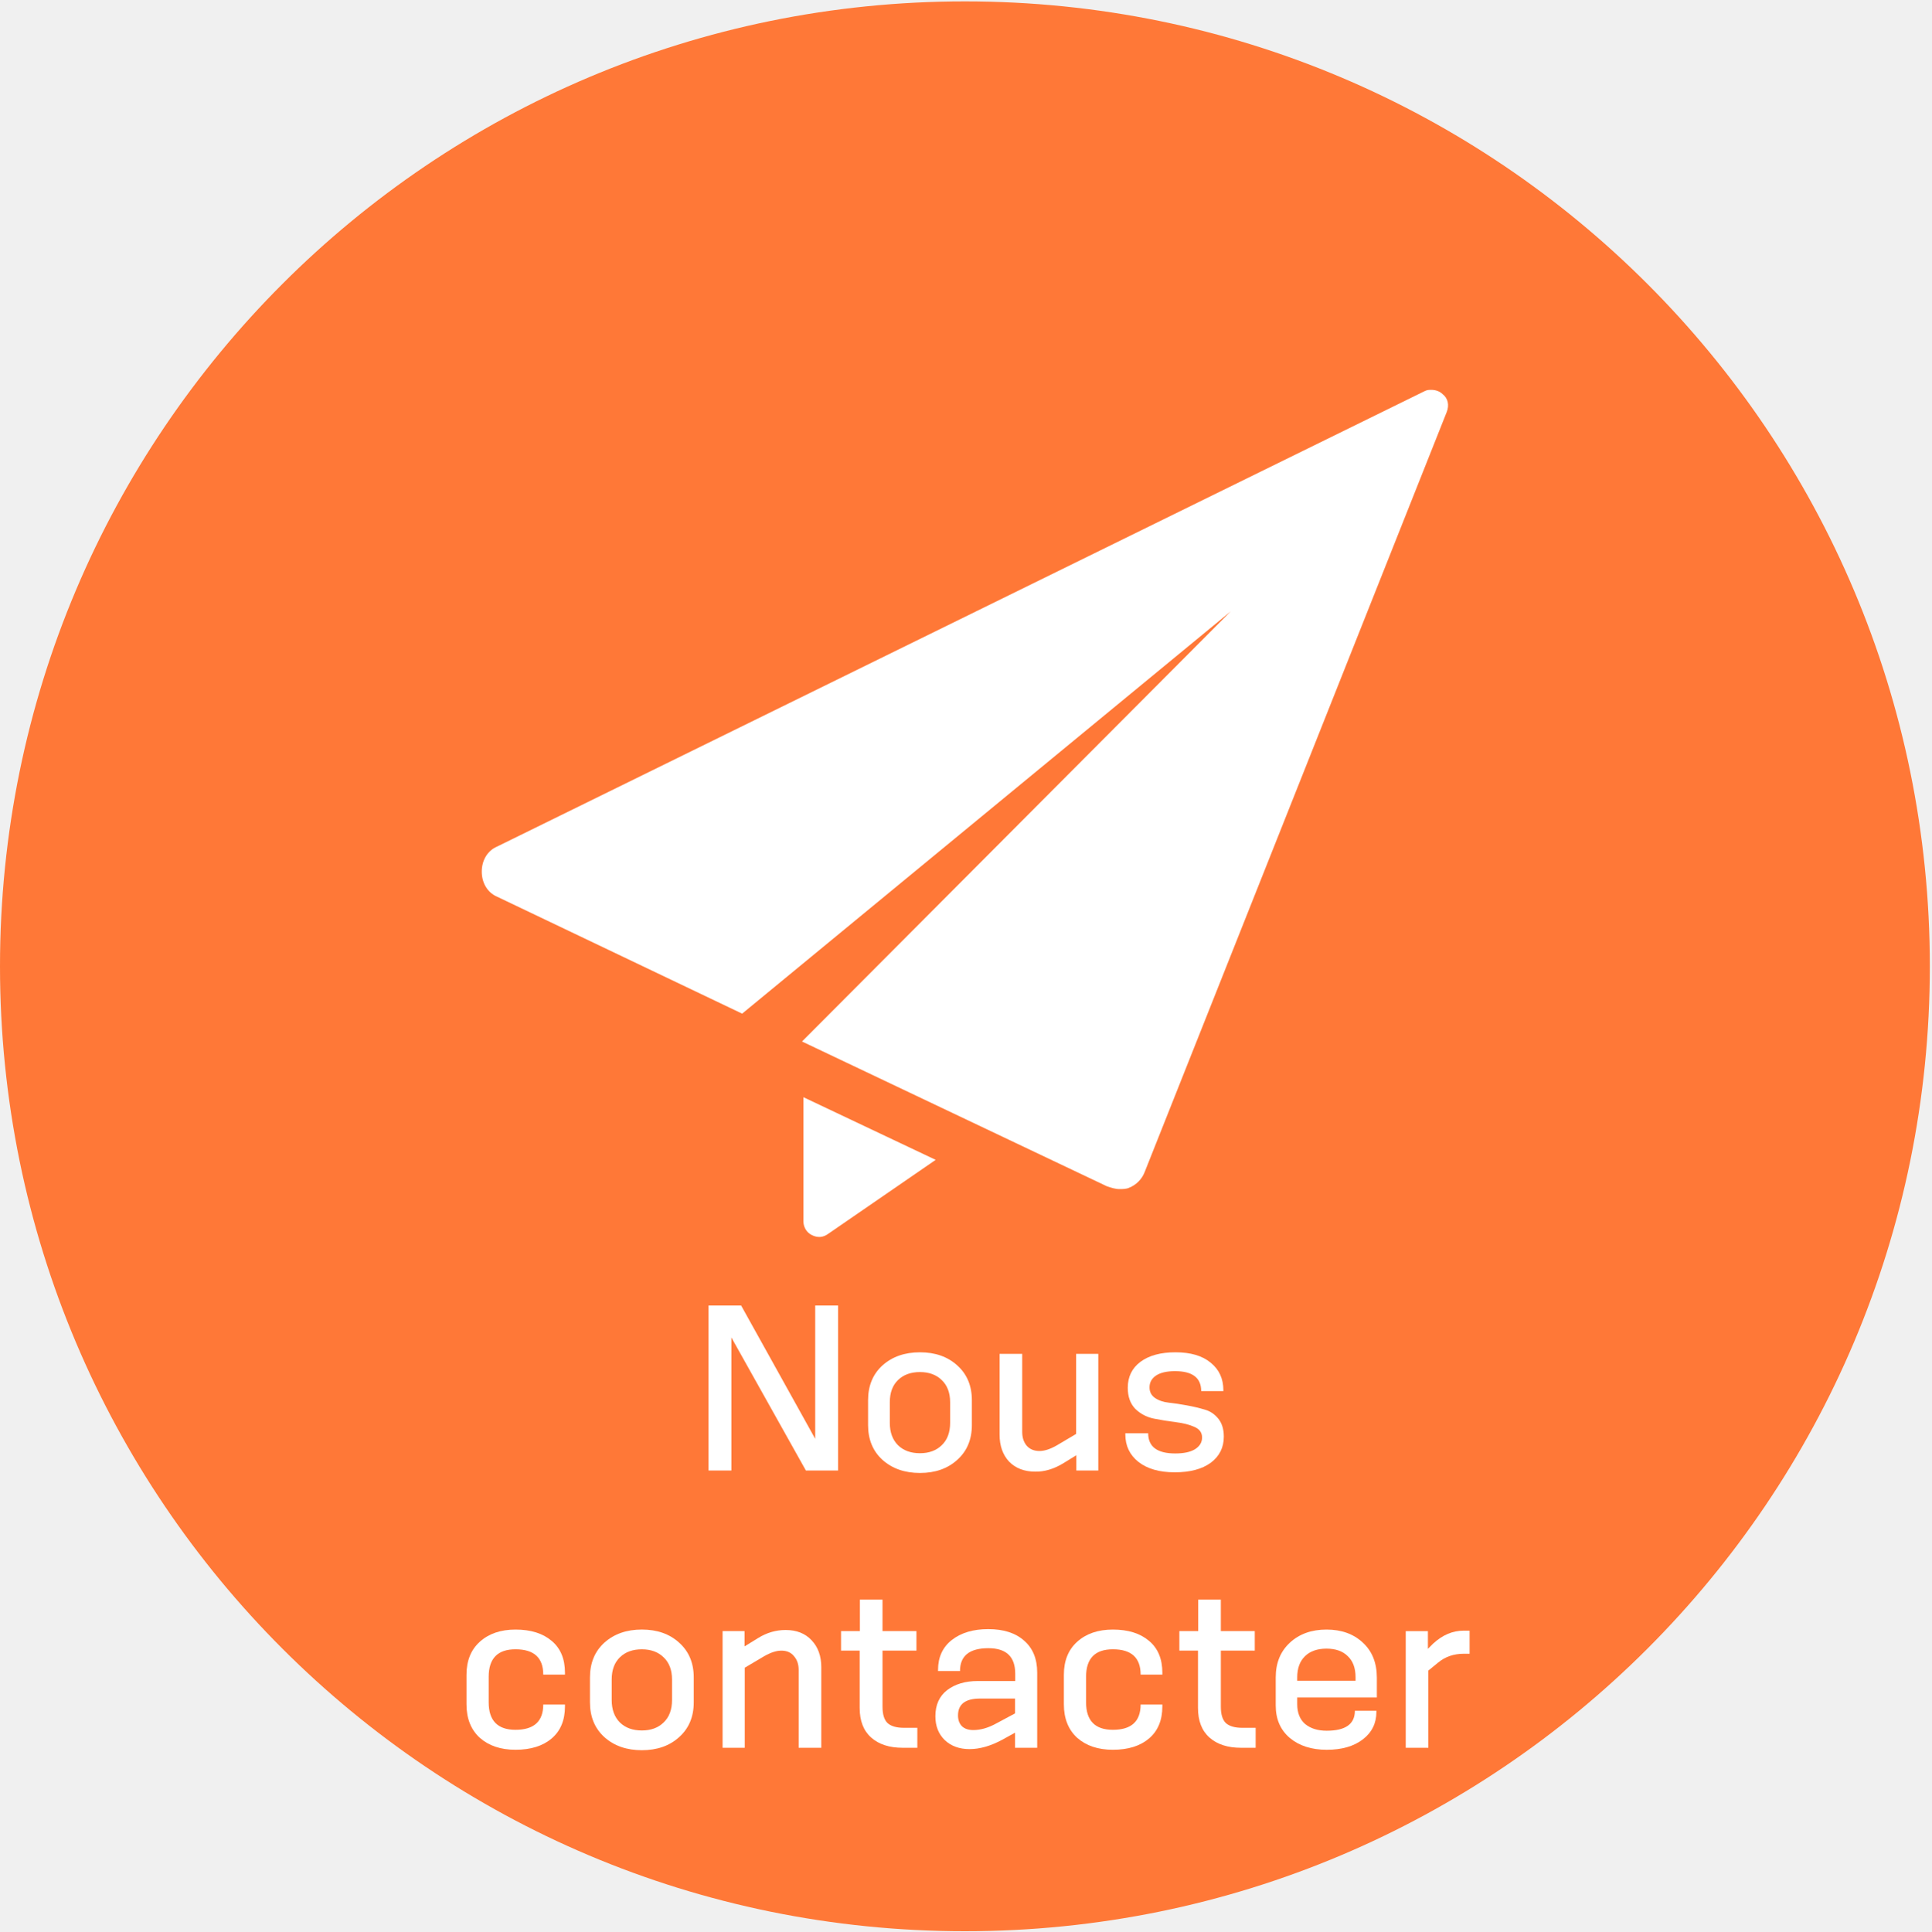
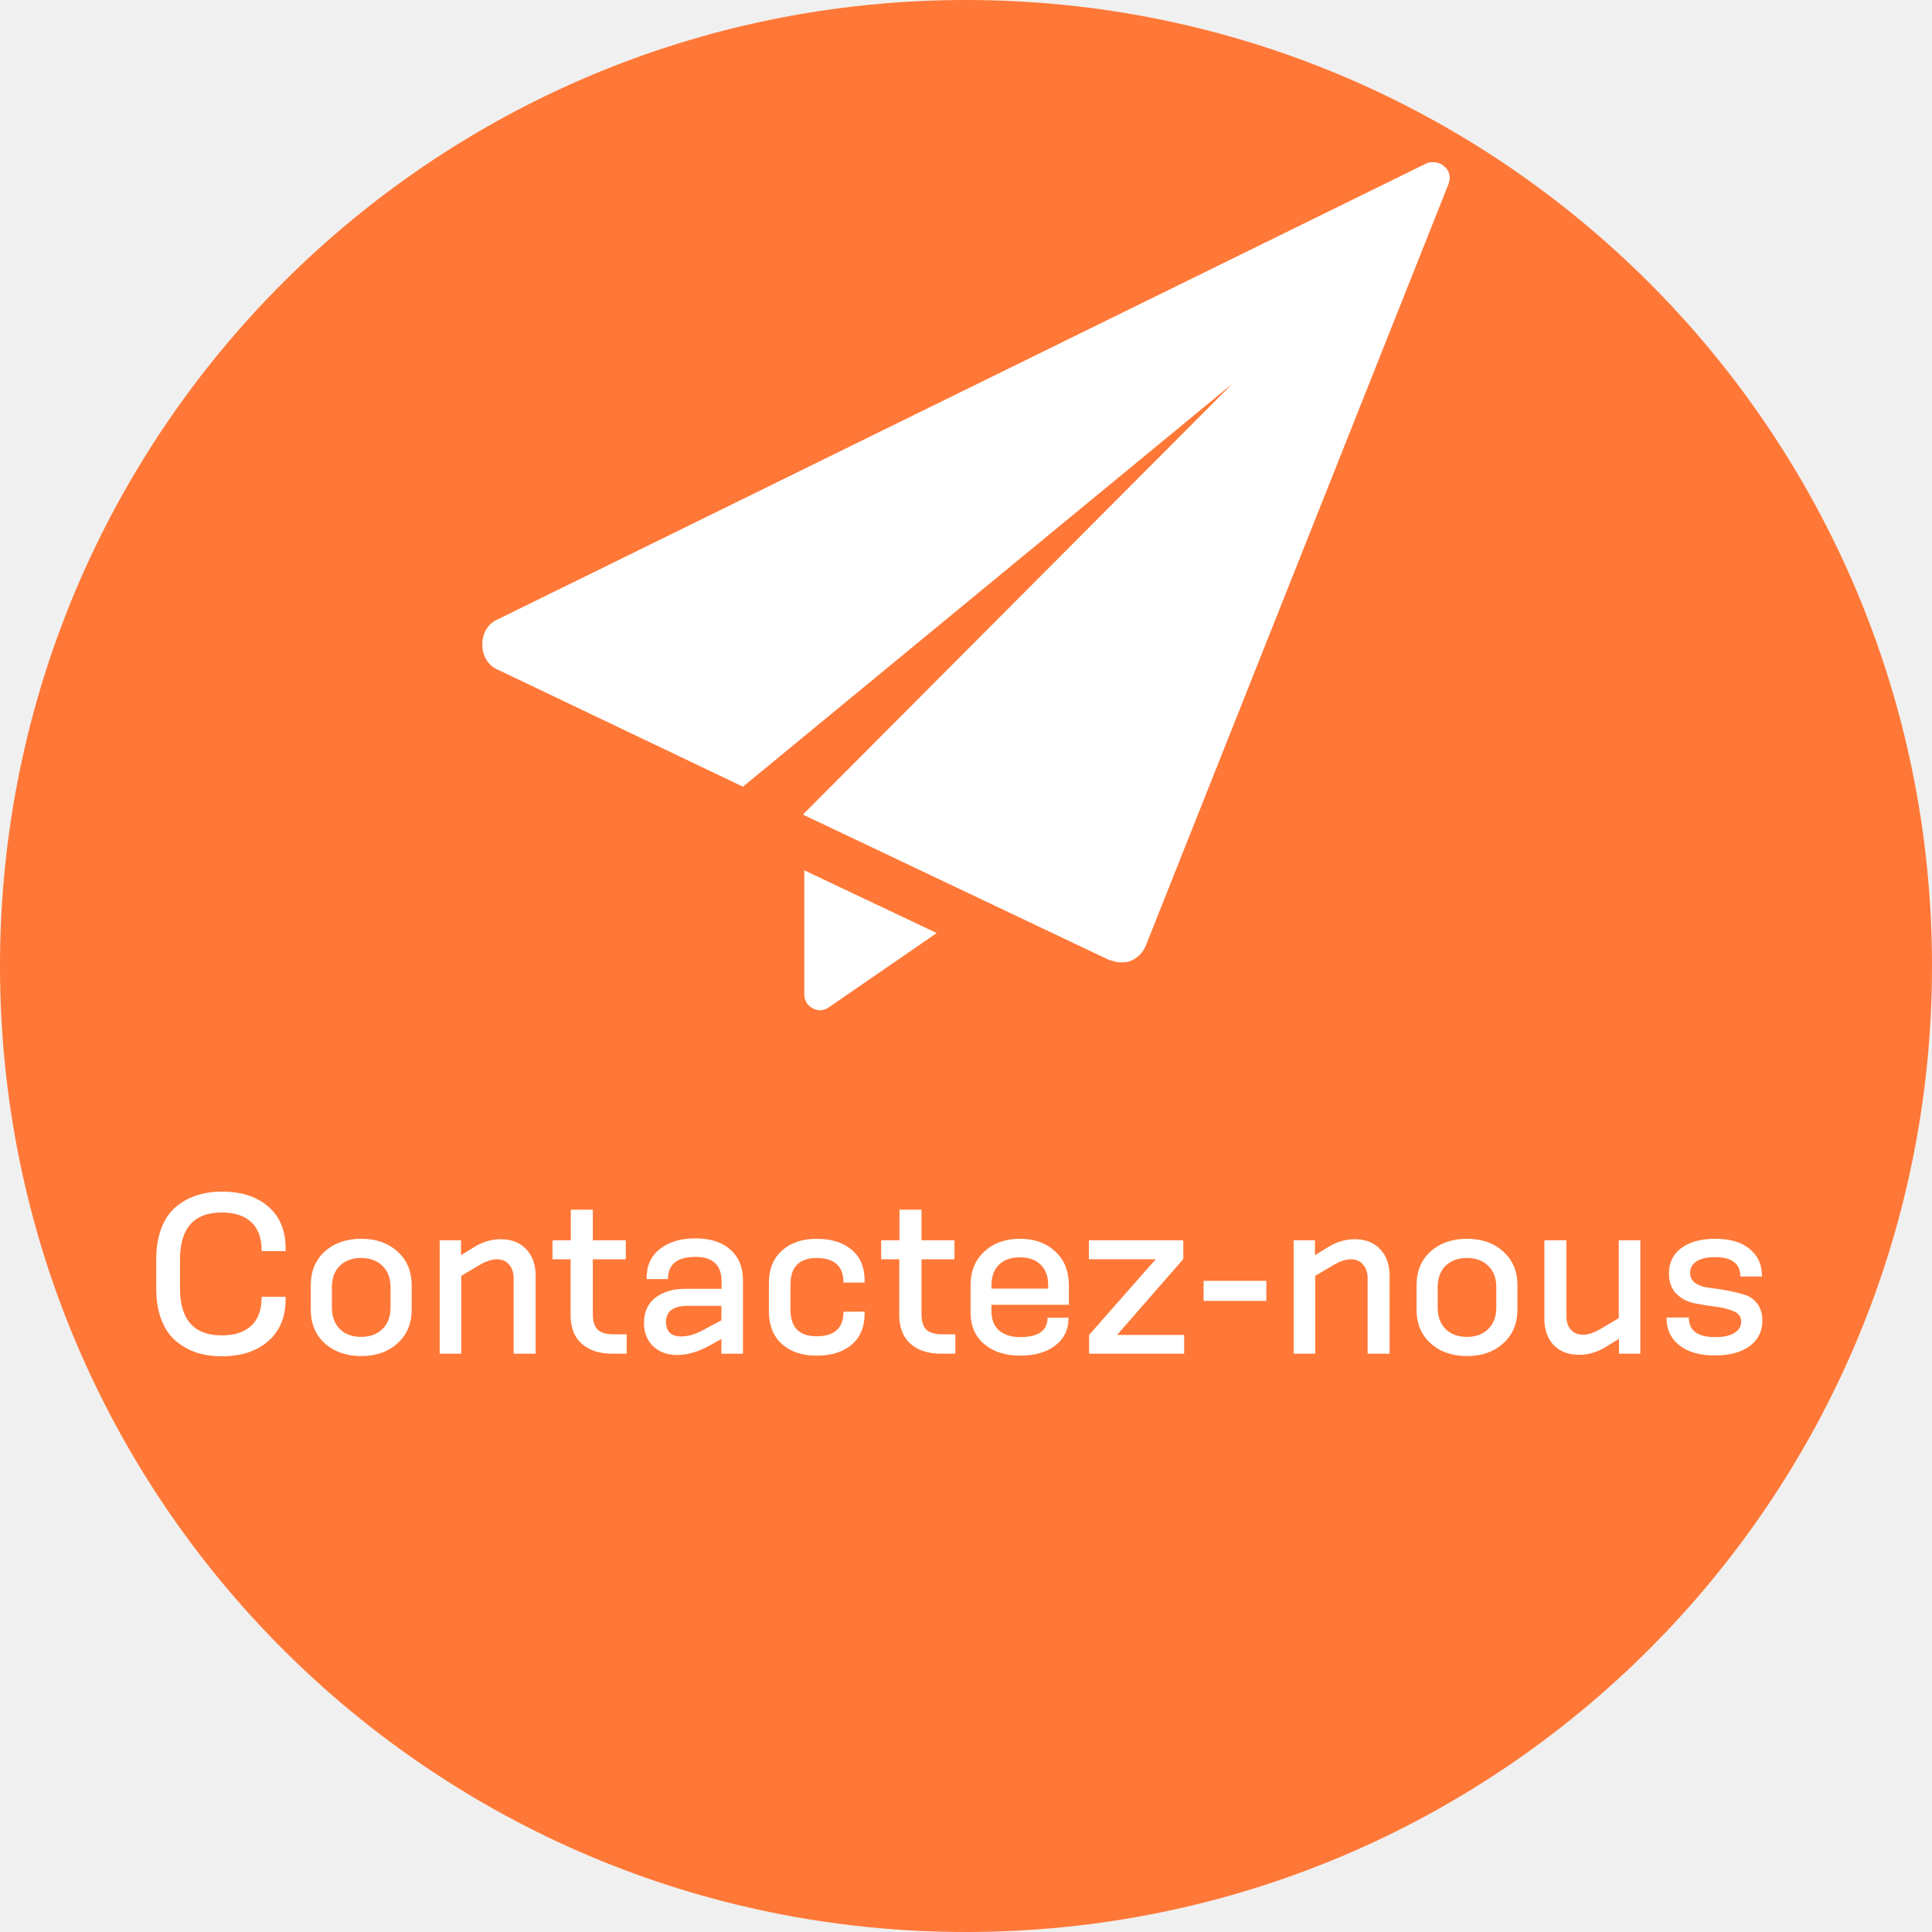
- <svg xmlns="http://www.w3.org/2000/svg" version="1.1" id="Calque_1" x="0px" y="0px" viewBox="-330 571.3 138.7 138.7" style="enable-background:new -330 571.3 138.7 138.7;" xml:space="preserve">
+ <svg xmlns="http://www.w3.org/2000/svg" version="1.1" id="Calque_1" x="0px" y="0px" viewBox="-330 571.3 138.6 138.6" xml:space="preserve" width="138.6" height="138.6">
  <defs id="defs41" />
  <style type="text/css" id="style2">
	.st0{fill:#E8E493;}
	.st1{fill:#40637D;}
	.st2{fill:#FFFFFF;}
</style>
-   <g id="g6">
-     <path class="st0" d="M-330,640.7c0-38.3,31-69.3,69.3-69.3c38.3,0,69.3,31,69.3,69.3s-31,69.3-69.3,69.3   C-299,710-330,679-330,640.7" id="path4" style="fill:#ff7837;fill-opacity:1" />
+   <g id="g6" transform="translate(0,-0.1)">
+     <path class="st0" d="m -330,640.7 c 0,-38.3 31,-69.3 69.3,-69.3 38.3,0 69.3,31 69.3,69.3 0,38.3 -31,69.3 -69.3,69.3 -38.3,0 -69.3,-31 -69.3,-69.3" id="path4" style="fill:#ff7837;fill-opacity:1" />
  </g>
-   <g id="g36">
+   <g id="g36" transform="translate(0,-16.36345)">
    <g id="g30">
-       <path class="st2" d="M-272.3,659c0,0.4,0.2,0.8,0.6,1c0.4,0.2,0.8,0.2,1.2-0.1l7.7-5.3l-9.5-4.5V659z" id="path28" />
+       <path class="st2" d="m -272.3,659 c 0,0.4 0.2,0.8 0.6,1 0.4,0.2 0.8,0.2 1.2,-0.1 l 7.7,-5.3 -9.5,-4.5 z" id="path28" style="fill:#ffffff" />
    </g>
    <g id="g34">
-       <path class="st2" d="M-226.4,599.6c-0.2-0.2-0.5-0.3-0.8-0.3c-0.2,0-0.3,0-0.5,0.1l-66.6,32.7c-0.7,0.3-1.1,1-1.1,1.8    c0,0.8,0.4,1.5,1.1,1.8l17.6,8.4l35.1-28.9l-30.8,30.9l21.9,10.4c0.3,0.1,0.6,0.2,0.9,0.2c0.2,0,0.5,0,0.7-0.1    c0.5-0.2,0.9-0.6,1.1-1.1l21.7-54.6C-225.9,600.4-226,599.9-226.4,599.6" id="path32" />
+       <path class="st2" d="m -226.4,599.6 c -0.2,-0.2 -0.5,-0.3 -0.8,-0.3 -0.2,0 -0.3,0 -0.5,0.1 l -66.6,32.7 c -0.7,0.3 -1.1,1 -1.1,1.8 0,0.8 0.4,1.5 1.1,1.8 l 17.6,8.4 35.1,-28.9 -30.8,30.9 21.9,10.4 c 0.3,0.1 0.6,0.2 0.9,0.2 0.2,0 0.5,0 0.7,-0.1 0.5,-0.2 0.9,-0.6 1.1,-1.1 l 21.7,-54.6 c 0.2,-0.5 0.1,-1 -0.3,-1.3" id="path32" style="fill:#ffffff" />
    </g>
  </g>
-   <g aria-label="Nous contacter" style="font-style:normal;font-variant:normal;font-weight:normal;font-stretch:normal;font-size:15.929px;line-height:1.25;font-family:KonsensMedium;-inkscape-font-specification:'KonsensMedium, Normal';font-variant-ligatures:normal;font-variant-caps:normal;font-variant-numeric:normal;font-feature-settings:normal;text-align:center;letter-spacing:0px;word-spacing:0px;writing-mode:lr-tb;text-anchor:middle;fill:#ffffff;fill-opacity:1;stroke:none" id="text4541">
-     <path d="m -269.811,676.913 h -2.31 l -5.352,-9.558 v 9.558 h -1.641 v -11.851 h 2.342 l 5.32,9.574 v -9.574 h 1.641 z" style="font-style:normal;font-variant:normal;font-weight:normal;font-stretch:normal;font-size:15.929px;font-family:KonsensMedium;-inkscape-font-specification:'KonsensMedium, Normal';font-variant-ligatures:normal;font-variant-caps:normal;font-variant-numeric:normal;font-feature-settings:normal;text-align:center;writing-mode:lr-tb;text-anchor:middle;fill:#ffffff;fill-opacity:1" id="path844" />
-     <path d="m -261.762,673.488 v -1.481 q 0,-1.019 -0.605,-1.593 -0.589,-0.573 -1.561,-0.573 -0.988,0 -1.577,0.573 -0.589,0.573 -0.589,1.593 v 1.481 q 0,1.019 0.589,1.609 0.589,0.573 1.577,0.573 0.972,0 1.561,-0.573 0.605,-0.573 0.605,-1.609 z m 1.561,-1.625 v 1.784 q 0,1.561 -1.051,2.501 -1.035,0.94 -2.676,0.94 -1.641,0 -2.692,-0.94 -1.035,-0.94 -1.035,-2.501 v -1.784 q 0,-1.561 1.035,-2.501 1.051,-0.94 2.692,-0.94 1.641,0 2.676,0.94 1.051,0.94 1.051,2.501 z" style="font-style:normal;font-variant:normal;font-weight:normal;font-stretch:normal;font-size:15.929px;font-family:KonsensMedium;-inkscape-font-specification:'KonsensMedium, Normal';font-variant-ligatures:normal;font-variant-caps:normal;font-variant-numeric:normal;font-feature-settings:normal;text-align:center;writing-mode:lr-tb;text-anchor:middle;fill:#ffffff;fill-opacity:1" id="path846" />
-     <path d="m -251.121,676.913 h -1.577 v -1.099 l -0.956,0.589 q -1.004,0.605 -1.991,0.589 -1.179,0 -1.88,-0.717 -0.685,-0.733 -0.685,-1.943 v -5.798 h 1.625 v 5.607 q 0,0.621 0.335,1.004 0.335,0.366 0.908,0.366 0.542,0 1.258,-0.414 l 1.37,-0.812 v -5.75 h 1.593 z" style="font-style:normal;font-variant:normal;font-weight:normal;font-stretch:normal;font-size:15.929px;font-family:KonsensMedium;-inkscape-font-specification:'KonsensMedium, Normal';font-variant-ligatures:normal;font-variant-caps:normal;font-variant-numeric:normal;font-feature-settings:normal;text-align:center;writing-mode:lr-tb;text-anchor:middle;fill:#ffffff;fill-opacity:1" id="path848" />
-     <path d="m -242.137,671.21 h -1.593 q 0,-1.434 -1.88,-1.434 -0.892,0 -1.37,0.319 -0.462,0.319 -0.462,0.844 0,0.494 0.398,0.765 0.398,0.271 0.988,0.335 0.589,0.064 1.274,0.191 0.701,0.127 1.29,0.303 0.589,0.159 0.988,0.653 0.398,0.494 0.398,1.29 0,1.179 -0.94,1.88 -0.94,0.685 -2.581,0.685 -1.657,0 -2.612,-0.749 -0.94,-0.749 -0.94,-1.975 v -0.08 h 1.641 q 0,1.45 1.943,1.45 0.924,0 1.418,-0.303 0.51,-0.319 0.51,-0.844 0,-0.526 -0.558,-0.765 -0.542,-0.239 -1.322,-0.335 -0.781,-0.096 -1.577,-0.255 -0.781,-0.159 -1.338,-0.701 -0.542,-0.558 -0.542,-1.513 0,-1.179 0.908,-1.864 0.924,-0.685 2.517,-0.685 1.641,0 2.533,0.749 0.908,0.733 0.908,1.975 z" style="font-style:normal;font-variant:normal;font-weight:normal;font-stretch:normal;font-size:15.929px;font-family:KonsensMedium;-inkscape-font-specification:'KonsensMedium, Normal';font-variant-ligatures:normal;font-variant-caps:normal;font-variant-numeric:normal;font-feature-settings:normal;text-align:center;writing-mode:lr-tb;text-anchor:middle;fill:#ffffff;fill-opacity:1" id="path850" />
-     <path d="m -289.424,693.719 v 0.127 q 0,1.497 -0.956,2.31 -0.956,0.812 -2.596,0.812 -1.593,0 -2.565,-0.86 -0.956,-0.876 -0.956,-2.405 v -2.119 q 0,-1.513 0.956,-2.373 0.972,-0.876 2.565,-0.876 1.641,0 2.596,0.812 0.956,0.796 0.956,2.294 v 0.127 h -1.561 q 0,-1.816 -1.991,-1.816 -1.927,0 -1.927,1.975 v 1.832 q 0,1.975 1.927,1.975 1.991,0 1.991,-1.816 z" style="font-style:normal;font-variant:normal;font-weight:normal;font-stretch:normal;font-size:15.929px;font-family:KonsensMedium;-inkscape-font-specification:'KonsensMedium, Normal';font-variant-ligatures:normal;font-variant-caps:normal;font-variant-numeric:normal;font-feature-settings:normal;text-align:center;writing-mode:lr-tb;text-anchor:middle;fill:#ffffff;fill-opacity:1" id="path852" />
-     <path d="m -281.736,693.4 v -1.481 q 0,-1.019 -0.605,-1.593 -0.589,-0.573 -1.561,-0.573 -0.988,0 -1.577,0.573 -0.589,0.573 -0.589,1.593 v 1.481 q 0,1.019 0.589,1.609 0.589,0.573 1.577,0.573 0.972,0 1.561,-0.573 0.605,-0.573 0.605,-1.609 z m 1.561,-1.625 v 1.784 q 0,1.561 -1.051,2.501 -1.035,0.94 -2.676,0.94 -1.641,0 -2.692,-0.94 -1.035,-0.94 -1.035,-2.501 v -1.784 q 0,-1.561 1.035,-2.501 1.051,-0.94 2.692,-0.94 1.641,0 2.676,0.94 1.051,0.94 1.051,2.501 z" style="font-style:normal;font-variant:normal;font-weight:normal;font-stretch:normal;font-size:15.929px;font-family:KonsensMedium;-inkscape-font-specification:'KonsensMedium, Normal';font-variant-ligatures:normal;font-variant-caps:normal;font-variant-numeric:normal;font-feature-settings:normal;text-align:center;writing-mode:lr-tb;text-anchor:middle;fill:#ffffff;fill-opacity:1" id="path854" />
-     <path d="m -271.015,696.825 h -1.625 v -5.591 q 0,-0.605 -0.335,-0.988 -0.319,-0.398 -0.908,-0.398 -0.542,0 -1.258,0.414 l -1.37,0.812 v 5.75 h -1.593 v -8.379 h 1.577 v 1.099 l 0.956,-0.589 q 0.94,-0.589 1.991,-0.589 1.179,0 1.864,0.733 0.701,0.733 0.701,1.943 z" style="font-style:normal;font-variant:normal;font-weight:normal;font-stretch:normal;font-size:15.929px;font-family:KonsensMedium;-inkscape-font-specification:'KonsensMedium, Normal';font-variant-ligatures:normal;font-variant-caps:normal;font-variant-numeric:normal;font-feature-settings:normal;text-align:center;writing-mode:lr-tb;text-anchor:middle;fill:#ffffff;fill-opacity:1" id="path856" />
-     <path d="m -264.118,696.825 h -1.051 q -1.434,0 -2.262,-0.733 -0.828,-0.733 -0.828,-2.135 v -4.11 h -1.338 v -1.402 h 1.354 v -2.262 h 1.625 v 2.262 h 2.437 v 1.402 h -2.437 v 4.03 q 0,0.828 0.366,1.179 0.382,0.335 1.179,0.335 h 0.956 z" style="font-style:normal;font-variant:normal;font-weight:normal;font-stretch:normal;font-size:15.929px;font-family:KonsensMedium;-inkscape-font-specification:'KonsensMedium, Normal';font-variant-ligatures:normal;font-variant-caps:normal;font-variant-numeric:normal;font-feature-settings:normal;text-align:center;writing-mode:lr-tb;text-anchor:middle;fill:#ffffff;fill-opacity:1" id="path858" />
-     <path d="m -257.102,694.356 v -1.067 h -2.501 q -1.593,0 -1.593,1.211 0,0.494 0.287,0.781 0.287,0.271 0.812,0.271 0.781,0 1.625,-0.462 z m 1.593,2.469 h -1.593 v -1.083 l -0.924,0.51 q -1.242,0.669 -2.342,0.669 -1.099,0 -1.784,-0.653 -0.669,-0.653 -0.669,-1.704 0,-1.227 0.844,-1.88 0.86,-0.653 2.198,-0.653 h 2.692 v -0.526 q 0,-1.832 -1.927,-1.832 -2.039,0 -2.039,1.641 h -1.577 v -0.08 q 0,-1.37 0.988,-2.15 1.004,-0.781 2.612,-0.781 1.657,0 2.581,0.828 0.94,0.812 0.94,2.294 z" style="font-style:normal;font-variant:normal;font-weight:normal;font-stretch:normal;font-size:15.929px;font-family:KonsensMedium;-inkscape-font-specification:'KonsensMedium, Normal';font-variant-ligatures:normal;font-variant-caps:normal;font-variant-numeric:normal;font-feature-settings:normal;text-align:center;writing-mode:lr-tb;text-anchor:middle;fill:#ffffff;fill-opacity:1" id="path860" />
-     <path d="m -246.52,693.719 v 0.127 q 0,1.497 -0.956,2.31 -0.956,0.812 -2.596,0.812 -1.593,0 -2.565,-0.86 -0.956,-0.876 -0.956,-2.405 v -2.119 q 0,-1.513 0.956,-2.373 0.972,-0.876 2.565,-0.876 1.641,0 2.596,0.812 0.956,0.796 0.956,2.294 v 0.127 h -1.561 q 0,-1.816 -1.991,-1.816 -1.927,0 -1.927,1.975 v 1.832 q 0,1.975 1.927,1.975 1.991,0 1.991,-1.816 z" style="font-style:normal;font-variant:normal;font-weight:normal;font-stretch:normal;font-size:15.929px;font-family:KonsensMedium;-inkscape-font-specification:'KonsensMedium, Normal';font-variant-ligatures:normal;font-variant-caps:normal;font-variant-numeric:normal;font-feature-settings:normal;text-align:center;writing-mode:lr-tb;text-anchor:middle;fill:#ffffff;fill-opacity:1" id="path862" />
-     <path d="m -239.82,696.825 h -1.051 q -1.434,0 -2.262,-0.733 -0.828,-0.733 -0.828,-2.135 v -4.11 h -1.338 v -1.402 h 1.354 v -2.262 h 1.625 v 2.262 h 2.437 v 1.402 h -2.437 v 4.03 q 0,0.828 0.366,1.179 0.382,0.335 1.179,0.335 h 0.956 z" style="font-style:normal;font-variant:normal;font-weight:normal;font-stretch:normal;font-size:15.929px;font-family:KonsensMedium;-inkscape-font-specification:'KonsensMedium, Normal';font-variant-ligatures:normal;font-variant-caps:normal;font-variant-numeric:normal;font-feature-settings:normal;text-align:center;writing-mode:lr-tb;text-anchor:middle;fill:#ffffff;fill-opacity:1" id="path864" />
-     <path d="m -231.147,694.165 v 0.08 q 0,1.227 -0.972,1.975 -0.972,0.749 -2.596,0.749 -1.625,0 -2.644,-0.844 -1.019,-0.86 -1.019,-2.342 v -2.007 q 0,-1.561 1.019,-2.501 1.019,-0.94 2.628,-0.94 1.609,0 2.612,0.94 1.004,0.924 1.004,2.517 v 1.418 h -5.719 v 0.478 q 0,0.94 0.573,1.434 0.589,0.478 1.545,0.478 2.023,0 2.023,-1.434 z m -1.497,-2.15 v -0.255 q 0,-0.988 -0.558,-1.513 -0.542,-0.542 -1.529,-0.542 -0.988,0 -1.545,0.542 -0.558,0.542 -0.558,1.529 v 0.239 z" style="font-style:normal;font-variant:normal;font-weight:normal;font-stretch:normal;font-size:15.929px;font-family:KonsensMedium;-inkscape-font-specification:'KonsensMedium, Normal';font-variant-ligatures:normal;font-variant-caps:normal;font-variant-numeric:normal;font-feature-settings:normal;text-align:center;writing-mode:lr-tb;text-anchor:middle;fill:#ffffff;fill-opacity:1" id="path866" />
-     <path d="m -227.416,696.825 h -1.625 v -8.379 h 1.593 v 1.274 l 0.382,-0.382 q 1.004,-0.924 2.182,-0.924 h 0.43 v 1.657 h -0.414 q -1.083,0 -1.848,0.637 l -0.701,0.573 z" style="font-style:normal;font-variant:normal;font-weight:normal;font-stretch:normal;font-size:15.929px;font-family:KonsensMedium;-inkscape-font-specification:'KonsensMedium, Normal';font-variant-ligatures:normal;font-variant-caps:normal;font-variant-numeric:normal;font-feature-settings:normal;text-align:center;writing-mode:lr-tb;text-anchor:middle;fill:#ffffff;fill-opacity:1" id="path868" />
+   <g aria-label="Contactez-nous" style="font-style:normal;font-variant:normal;font-weight:normal;font-stretch:normal;font-size:15.467px;line-height:1.25;font-family:KonsensMedium;-inkscape-font-specification:'KonsensMedium, Normal';font-variant-ligatures:normal;font-variant-caps:normal;font-variant-numeric:normal;font-feature-settings:normal;text-align:center;letter-spacing:0px;word-spacing:0px;writing-mode:lr-tb;text-anchor:middle;fill:#ffffff;fill-opacity:1;stroke:none" id="text4541">
+     <path d="m -309.51,664.33 v 0.17 q 0,1.933 -1.253,3.016 -1.237,1.083 -3.325,1.083 -0.974,0 -1.81,-0.263 -0.82,-0.278 -1.485,-0.835 -0.665,-0.557 -1.036,-1.516 -0.371,-0.959 -0.371,-2.227 v -2.134 q 0,-1.268 0.371,-2.227 0.371,-0.959 1.036,-1.516 0.665,-0.557 1.485,-0.82 0.835,-0.278 1.81,-0.278 2.103,0 3.341,1.083 1.237,1.067 1.237,3.016 v 0.17 h -1.717 q 0,-1.392 -0.742,-2.073 -0.742,-0.696 -2.119,-0.696 -3.001,0 -3.001,3.387 v 2.042 q 0,3.387 3.001,3.387 1.377,0 2.119,-0.696 0.742,-0.696 0.742,-2.073 z" style="" id="path821" />
+     <path d="m -301.983,665.088 v -1.438 q 0,-0.99 -0.588,-1.547 -0.572,-0.557 -1.516,-0.557 -0.959,0 -1.531,0.557 -0.572,0.557 -0.572,1.547 v 1.438 q 0,0.99 0.572,1.562 0.572,0.557 1.531,0.557 0.943,0 1.516,-0.557 0.588,-0.557 0.588,-1.562 z m 1.516,-1.578 v 1.732 q 0,1.516 -1.021,2.428 -1.005,0.913 -2.598,0.913 -1.593,0 -2.614,-0.913 -1.005,-0.913 -1.005,-2.428 v -1.732 q 0,-1.516 1.005,-2.428 1.021,-0.913 2.614,-0.913 1.593,0 2.598,0.913 1.021,0.913 1.021,2.428 z" style="" id="path823" />
+     <path d="m -291.574,668.414 h -1.578 v -5.429 q 0,-0.588 -0.325,-0.959 -0.309,-0.387 -0.882,-0.387 -0.526,0 -1.222,0.402 l -1.33,0.789 v 5.583 h -1.547 v -8.135 h 1.531 v 1.067 l 0.928,-0.572 q 0.913,-0.572 1.933,-0.572 1.145,0 1.81,0.711 0.681,0.711 0.681,1.887 z" style="" id="path825" />
+     <path d="m -285.045,668.414 h -1.021 q -1.392,0 -2.196,-0.711 -0.804,-0.711 -0.804,-2.073 v -3.99 h -1.299 v -1.361 h 1.315 v -2.196 h 1.578 v 2.196 h 2.366 v 1.361 h -2.366 v 3.913 q 0,0.804 0.356,1.145 0.371,0.325 1.145,0.325 h 0.928 z" style="" id="path827" />
+     <path d="m -278.247,666.016 v -1.036 h -2.428 q -1.547,0 -1.547,1.175 0,0.479 0.278,0.758 0.278,0.263 0.789,0.263 0.758,0 1.578,-0.449 z m 1.547,2.397 h -1.547 v -1.052 l -0.897,0.495 q -1.206,0.65 -2.274,0.65 -1.067,0 -1.732,-0.634 -0.65,-0.634 -0.65,-1.655 0,-1.191 0.82,-1.825 0.835,-0.634 2.134,-0.634 h 2.614 v -0.51 q 0,-1.779 -1.871,-1.779 -1.98,0 -1.98,1.593 h -1.531 v -0.077 q 0,-1.33 0.959,-2.088 0.974,-0.758 2.537,-0.758 1.609,0 2.506,0.804 0.913,0.789 0.913,2.227 z" style="" id="path829" />
+     <path d="m -267.972,665.398 v 0.124 q 0,1.454 -0.928,2.243 -0.928,0.789 -2.521,0.789 -1.547,0 -2.49,-0.835 -0.928,-0.851 -0.928,-2.335 v -2.057 q 0,-1.469 0.928,-2.305 0.943,-0.851 2.49,-0.851 1.593,0 2.521,0.789 0.928,0.773 0.928,2.227 v 0.124 h -1.516 q 0,-1.763 -1.933,-1.763 -1.871,0 -1.871,1.918 v 1.779 q 0,1.918 1.871,1.918 1.933,0 1.933,-1.763 z" style="" id="path831" />
+     <path d="m -261.466,668.414 h -1.021 q -1.392,0 -2.196,-0.711 -0.804,-0.711 -0.804,-2.073 v -3.99 h -1.299 v -1.361 h 1.315 v -2.196 h 1.578 v 2.196 h 2.366 v 1.361 h -2.366 v 3.913 q 0,0.804 0.356,1.145 0.371,0.325 1.145,0.325 h 0.928 z" style="" id="path833" />
+     <path d="m -253.351,665.831 v 0.077 q 0,1.191 -0.943,1.918 -0.943,0.727 -2.521,0.727 -1.578,0 -2.567,-0.82 -0.99,-0.835 -0.99,-2.274 v -1.949 q 0,-1.516 0.99,-2.428 0.99,-0.913 2.552,-0.913 1.562,0 2.537,0.913 0.974,0.897 0.974,2.444 v 1.377 h -5.553 v 0.464 q 0,0.913 0.557,1.392 0.572,0.464 1.5,0.464 1.964,0 1.964,-1.392 z m -1.454,-2.088 v -0.247 q 0,-0.959 -0.541,-1.469 -0.526,-0.526 -1.485,-0.526 -0.959,0 -1.5,0.526 -0.541,0.526 -0.541,1.485 v 0.232 z" style="" id="path835" />
+     <path d="m -245.05,668.414 h -6.821 v -1.346 l 4.779,-5.429 h -4.795 v -1.361 h 6.774 v 1.346 l -4.748,5.444 h 4.81 z" style="" id="path837" />
+     <path d="m -239.153,664.624 h -4.501 v -1.438 h 4.501 z" style="" id="path839" />
+     <path d="m -230.312,668.414 h -1.578 v -5.429 q 0,-0.588 -0.325,-0.959 -0.309,-0.387 -0.882,-0.387 -0.526,0 -1.222,0.402 l -1.33,0.789 v 5.583 h -1.547 v -8.135 h 1.531 v 1.067 l 0.928,-0.572 q 0.913,-0.572 1.933,-0.572 1.145,0 1.81,0.711 0.681,0.711 0.681,1.887 z" style="" id="path841" />
+     <path d="m -222.656,665.088 v -1.438 q 0,-0.99 -0.588,-1.547 -0.572,-0.557 -1.516,-0.557 -0.959,0 -1.531,0.557 -0.572,0.557 -0.572,1.547 v 1.438 q 0,0.99 0.572,1.562 0.572,0.557 1.531,0.557 0.943,0 1.516,-0.557 0.588,-0.557 0.588,-1.562 z m 1.516,-1.578 v 1.732 q 0,1.516 -1.021,2.428 -1.005,0.913 -2.598,0.913 -1.593,0 -2.614,-0.913 -1.005,-0.913 -1.005,-2.428 v -1.732 q 0,-1.516 1.005,-2.428 1.021,-0.913 2.614,-0.913 1.593,0 2.598,0.913 1.021,0.913 1.021,2.428 z" style="" id="path843" />
+     <path d="m -212.325,668.414 h -1.531 v -1.067 l -0.928,0.572 q -0.974,0.588 -1.933,0.572 -1.145,0 -1.825,-0.696 -0.665,-0.711 -0.665,-1.887 v -5.63 h 1.578 v 5.444 q 0,0.603 0.325,0.974 0.325,0.356 0.882,0.356 0.526,0 1.222,-0.402 l 1.33,-0.789 v -5.583 h 1.547 z" style="" id="path845" />
+     <path d="m -203.602,662.877 h -1.547 q 0,-1.392 -1.825,-1.392 -0.866,0 -1.33,0.309 -0.449,0.309 -0.449,0.82 0,0.479 0.387,0.742 0.387,0.263 0.959,0.325 0.572,0.062 1.237,0.186 0.681,0.124 1.253,0.294 0.572,0.155 0.959,0.634 0.387,0.479 0.387,1.253 0,1.145 -0.913,1.825 -0.913,0.665 -2.506,0.665 -1.609,0 -2.537,-0.727 -0.913,-0.727 -0.913,-1.918 v -0.077 h 1.593 q 0,1.407 1.887,1.407 0.897,0 1.377,-0.294 0.495,-0.309 0.495,-0.82 0,-0.51 -0.541,-0.742 -0.526,-0.232 -1.284,-0.325 -0.758,-0.093 -1.531,-0.247 -0.758,-0.155 -1.299,-0.681 -0.526,-0.541 -0.526,-1.469 0,-1.145 0.882,-1.81 0.897,-0.665 2.444,-0.665 1.593,0 2.459,0.727 0.882,0.711 0.882,1.918 z" style="" id="path847" />
  </g>
</svg>
